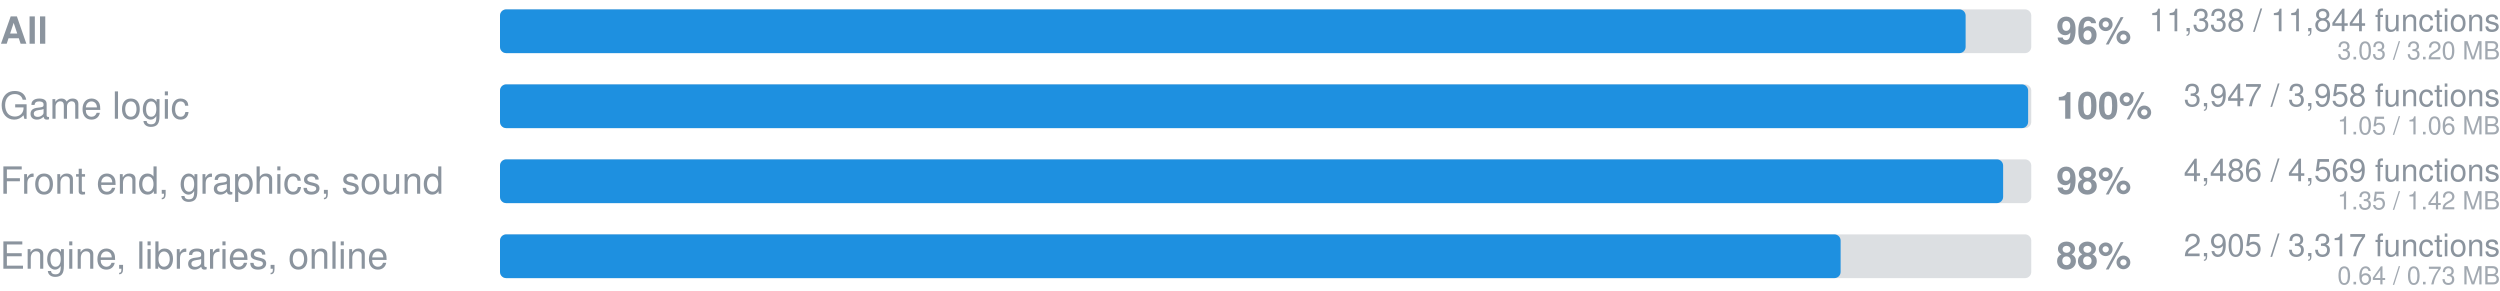
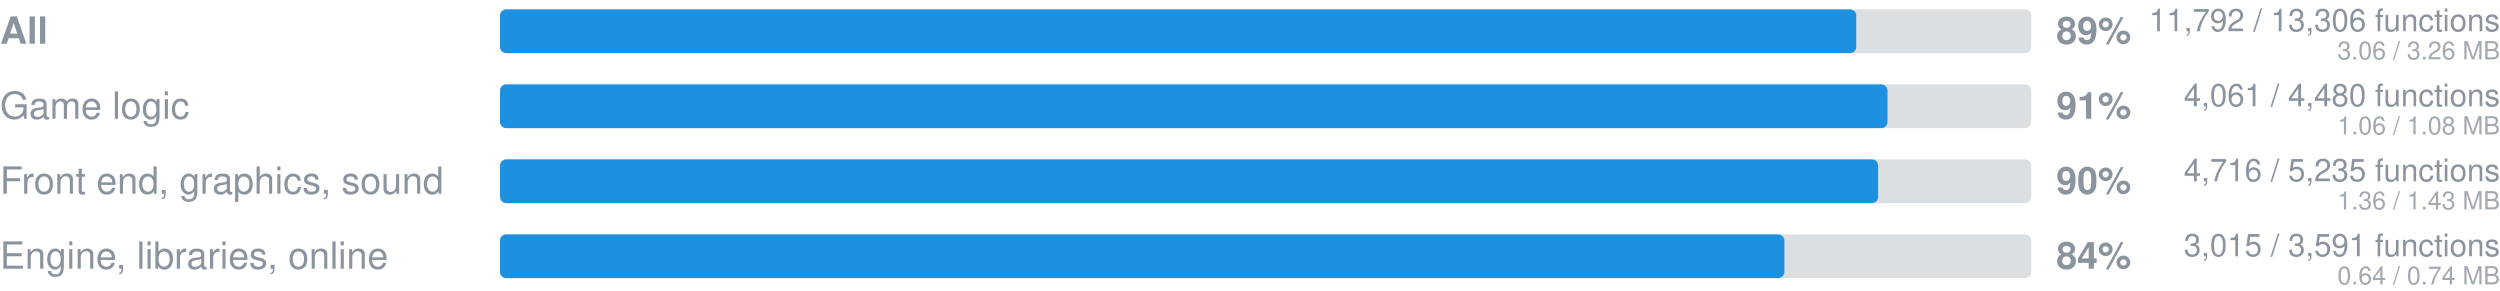
- <svg xmlns="http://www.w3.org/2000/svg" width="800" height="93" viewBox="0 0 800 93" role="img" aria-label="Ported to Rust: 11338 of 11844 functions">
+ <svg xmlns="http://www.w3.org/2000/svg" width="800" height="93" viewBox="0 0 800 93" role="img" aria-label="Ported to Rust: 11792 of 13306 functions">
  <style>
    .track { fill: #8b949e; fill-opacity: 0.3; }
    .fill { fill: #1e90e0; }
    text { font-family: -apple-system, 'Segoe UI', Helvetica, Arial, sans-serif; fill: #8b949e; }
    .pct { font-size: 12px; font-weight: 600; }
    .label { font-size: 12px; }
    .strong { font-weight: 600; }
    .sub { font-size: 10px; text-anchor: end; }
    .mb { font-size: 8px; fill-opacity: 0.8; text-anchor: end; }
  </style>
  <text x="0" y="14" class="label strong">All</text>
  <rect x="160" y="3" width="490" height="14" rx="2" class="track" />
-   <rect x="160" y="3" width="469" height="14" rx="2" class="fill" />
-   <text x="658" y="14" class="pct">96%</text>
-   <text x="800" y="10" text-anchor="end" class="sub">11,338 / 11,844 functions</text>
-   <text x="800" y="19" text-anchor="end" class="mb">3.03 / 3.20 MB</text>
+   <rect x="160" y="3" width="434" height="14" rx="2" class="fill" />
+   <text x="658" y="14" class="pct">89%</text>
+   <text x="800" y="10" text-anchor="end" class="sub">11,792 / 13,306 functions</text>
+   <text x="800" y="19" text-anchor="end" class="mb">3.06 / 3.26 MB</text>
  <text x="0" y="38" class="label">Game logic</text>
  <rect x="160" y="27" width="490" height="14" rx="2" class="track" />
-   <rect x="160" y="27" width="489" height="14" rx="2" class="fill" />
-   <text x="658" y="38" class="pct">100%</text>
-   <text x="800" y="34" text-anchor="end" class="sub">3,947 / 3,958 functions</text>
-   <text x="800" y="43" text-anchor="end" class="mb">1.05 / 1.06 MB</text>
+   <rect x="160" y="27" width="444" height="14" rx="2" class="fill" />
+   <text x="658" y="38" class="pct">91%</text>
+   <text x="800" y="34" text-anchor="end" class="sub">4,061 / 4,480 functions</text>
+   <text x="800" y="43" text-anchor="end" class="mb">1.06 / 1.08 MB</text>
  <text x="0" y="62" class="label">Front end, graphics, sound</text>
  <rect x="160" y="51" width="490" height="14" rx="2" class="track" />
-   <rect x="160" y="51" width="481" height="14" rx="2" class="fill" />
-   <text x="658" y="62" class="pct">98%</text>
-   <text x="800" y="58" text-anchor="end" class="sub">4,486 / 4,569 functions</text>
-   <text x="800" y="67" text-anchor="end" class="mb">1.35 / 1.42 MB</text>
+   <rect x="160" y="51" width="441" height="14" rx="2" class="fill" />
+   <text x="658" y="62" class="pct">90%</text>
+   <text x="800" y="58" text-anchor="end" class="sub">4,716 / 5,235 functions</text>
+   <text x="800" y="67" text-anchor="end" class="mb">1.36 / 1.43 MB</text>
  <text x="0" y="86" class="label">Engine, libraries, online</text>
  <rect x="160" y="75" width="490" height="14" rx="2" class="track" />
-   <rect x="160" y="75" width="429" height="14" rx="2" class="fill" />
-   <text x="658" y="86" class="pct">88%</text>
-   <text x="800" y="82" text-anchor="end" class="sub">2,905 / 3,317 functions</text>
-   <text x="800" y="91" text-anchor="end" class="mb">0.64 / 0.73 MB</text>
+   <rect x="160" y="75" width="411" height="14" rx="2" class="fill" />
+   <text x="658" y="86" class="pct">84%</text>
+   <text x="800" y="82" text-anchor="end" class="sub">3,015 / 3,591 functions</text>
+   <text x="800" y="91" text-anchor="end" class="mb">0.64 / 0.74 MB</text>
</svg>
